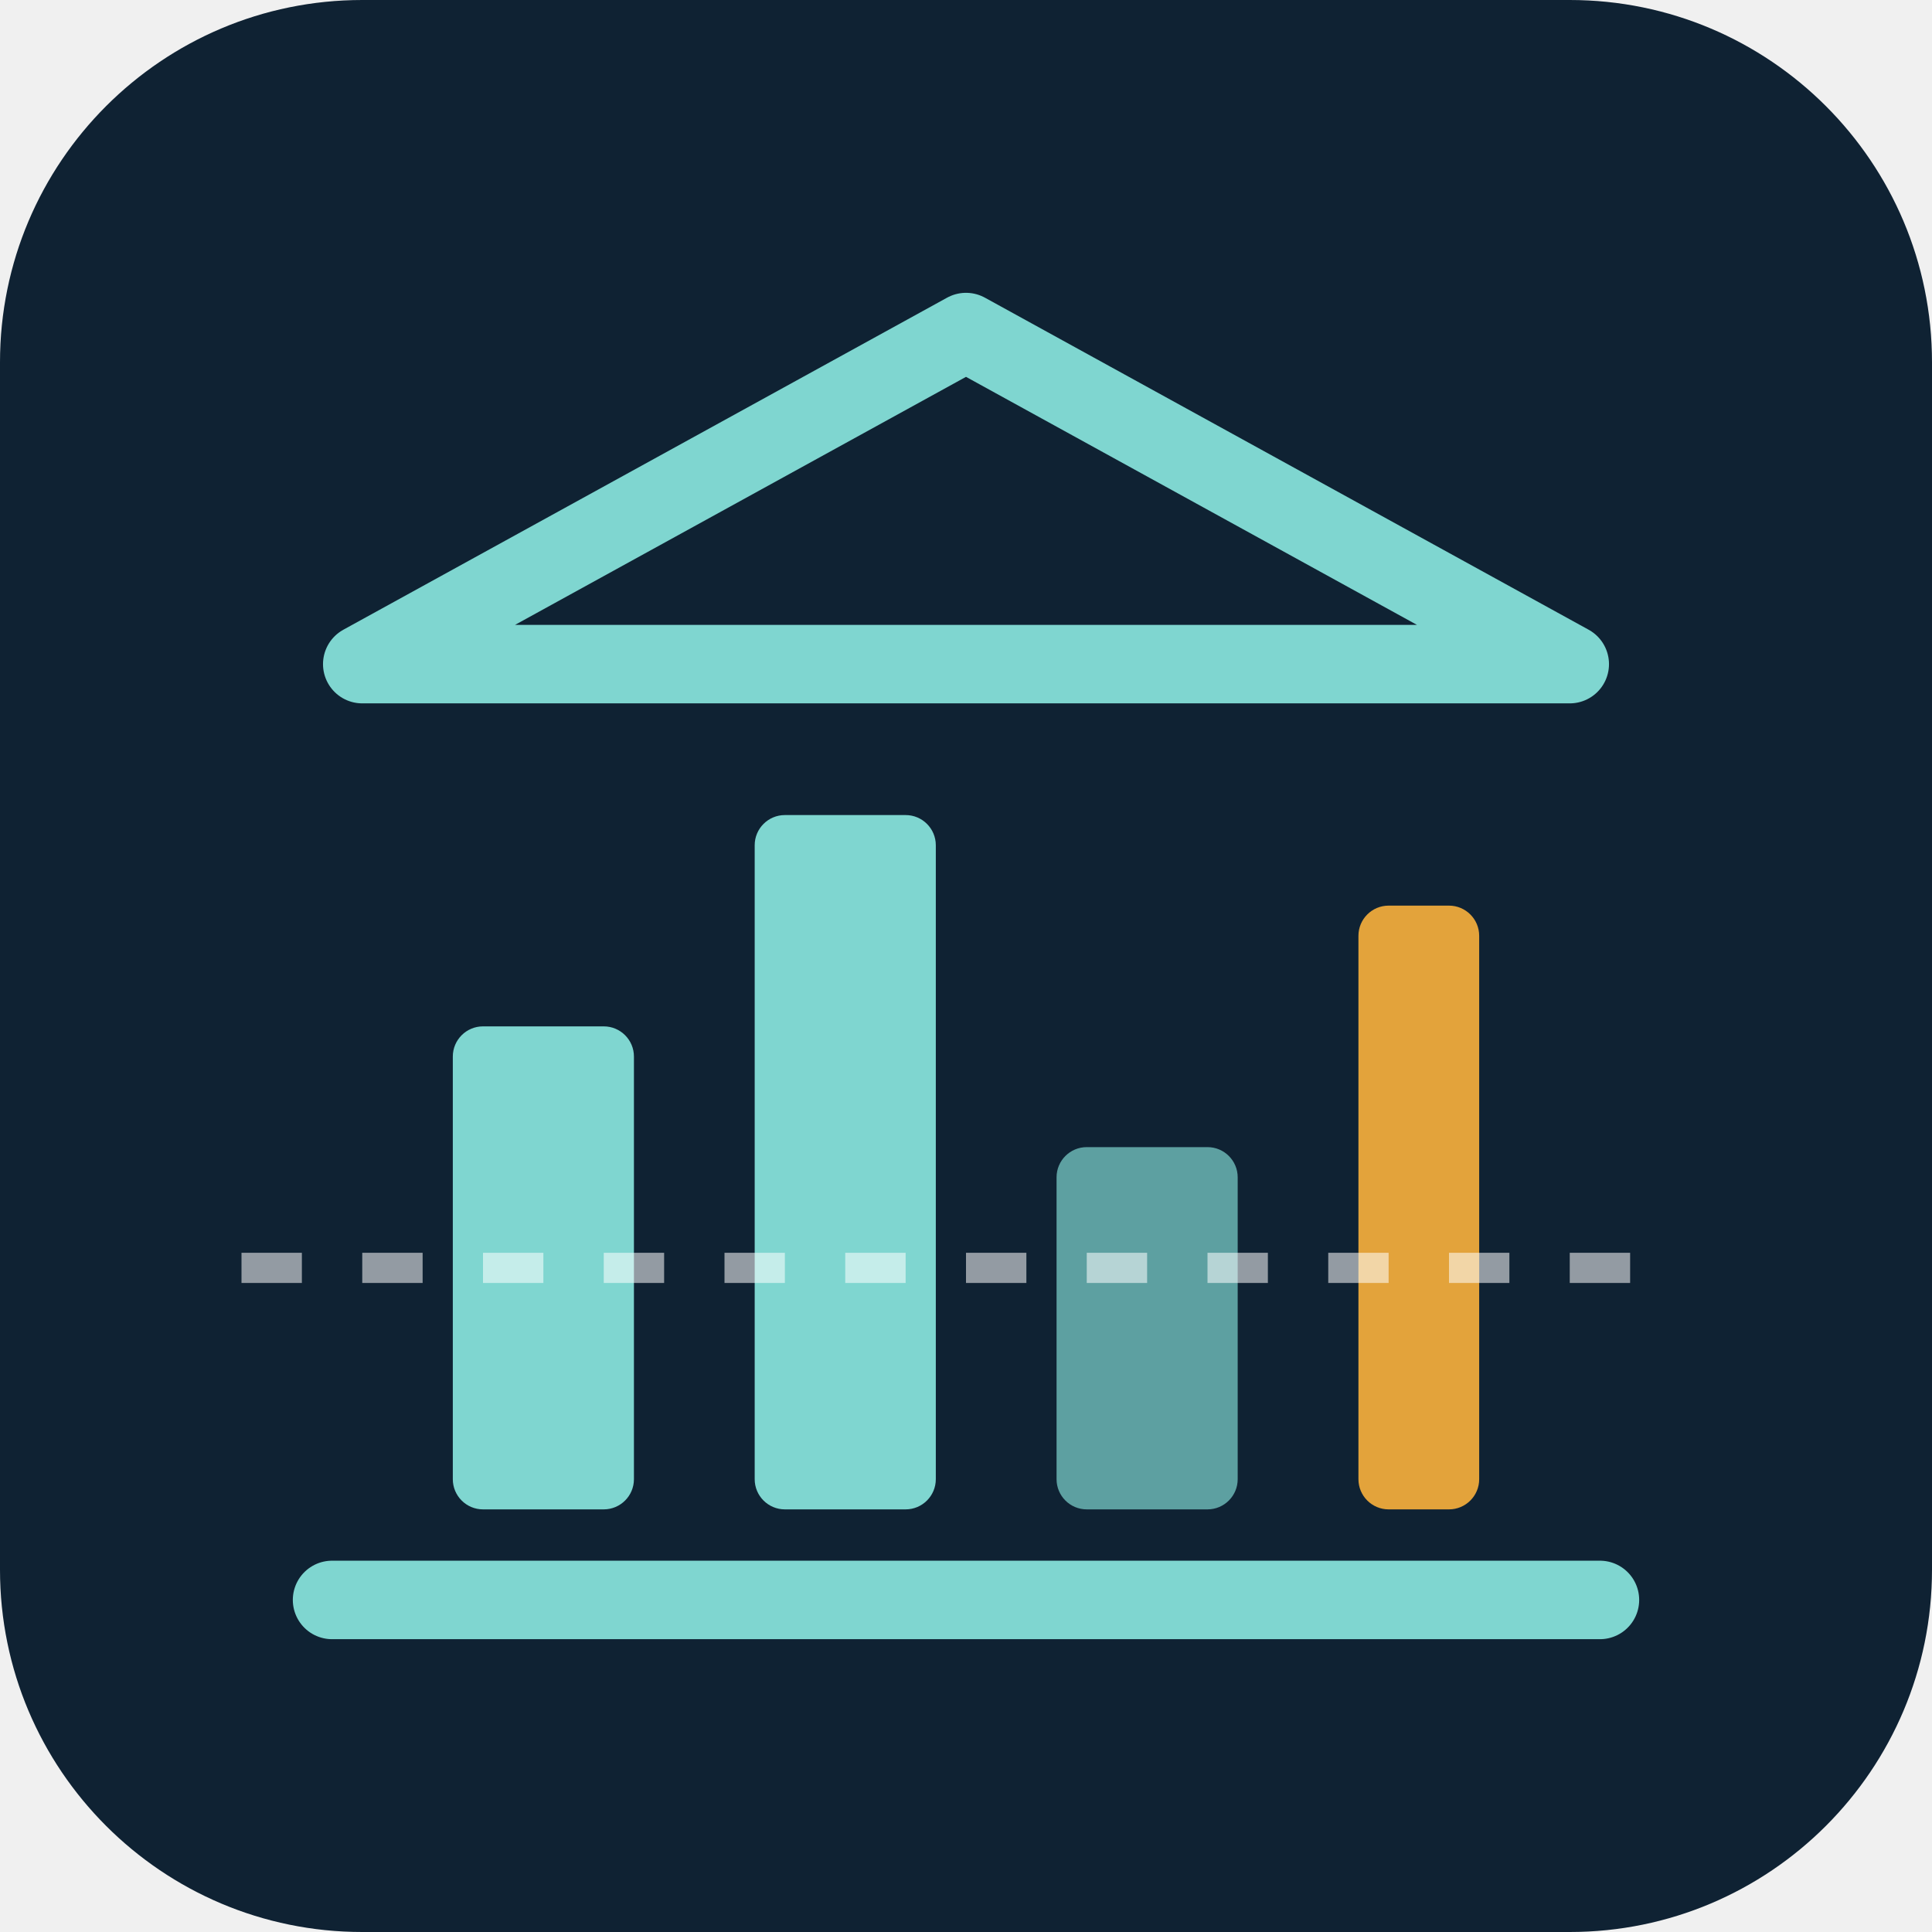
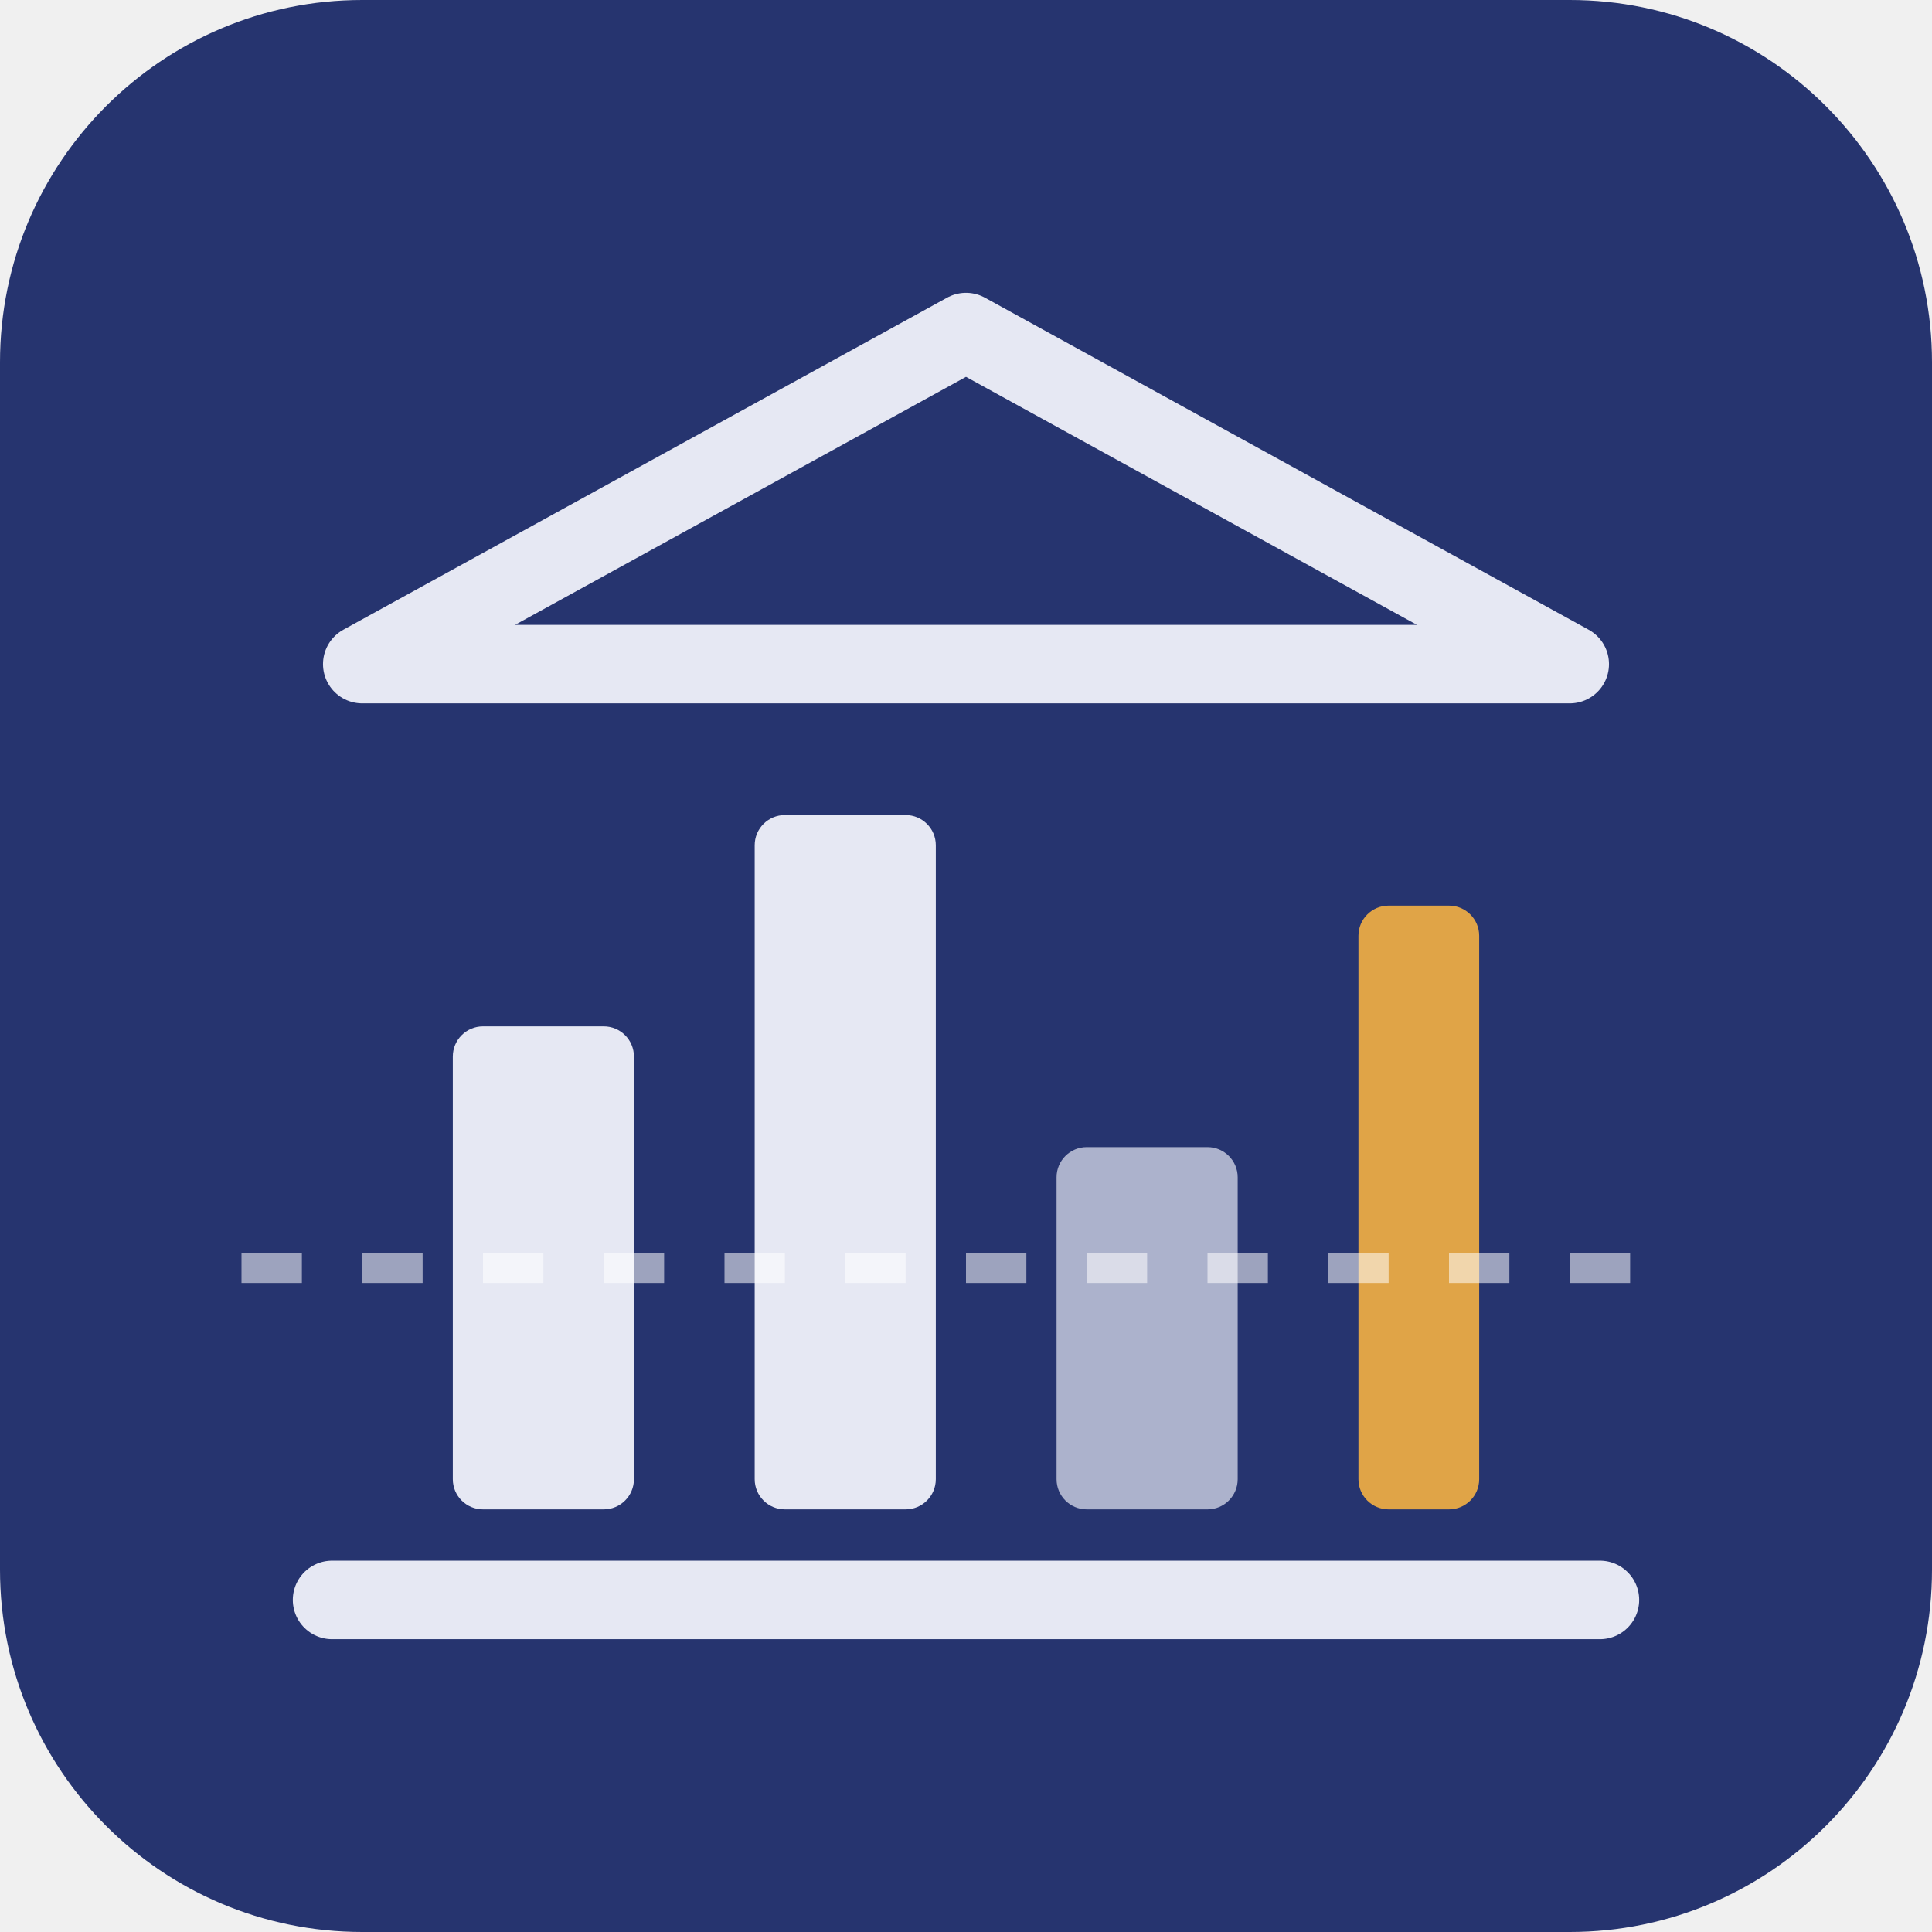
<svg xmlns="http://www.w3.org/2000/svg" viewBox="0 0 64 64" role="img" aria-labelledby="t">
-   <rect width="64" height="64" rx="12" fill="#0F2233" />
-   <path d="M12 22 L32 11 L52 22 Z" fill="none" stroke="#7FD6D0" stroke-width="2.6" stroke-linejoin="round" />
-   <rect x="15" y="34" width="6" height="16" rx="1" fill="#7FD6D0" />
-   <rect x="25" y="27" width="6" height="23" rx="1" fill="#7FD6D0" />
-   <rect x="35" y="38" width="6" height="12" rx="1" fill="#7FD6D0" opacity=".7" />
-   <rect x="45" y="30" width="4" height="20" rx="1" fill="#E3A33B" />
-   <path d="M11 53 H53" stroke="#7FD6D0" stroke-width="2.6" stroke-linecap="round" />
+   <rect width="64" height="64" rx="12" fill="#26346F" />
+   <path d="M12 22 L32 11 L52 22 Z" fill="none" stroke="#E6E8F3" stroke-width="2.6" stroke-linejoin="round" />
+   <rect x="15" y="34" width="6" height="16" rx="1" fill="#E6E8F3" />
+   <rect x="25" y="27" width="6" height="23" rx="1" fill="#E6E8F3" />
+   <rect x="35" y="38" width="6" height="12" rx="1" fill="#E6E8F3" opacity=".7" />
+   <rect x="45" y="30" width="4" height="20" rx="1" fill="#E0A447" />
+   <path d="M11 53 H53" stroke="#E6E8F3" stroke-width="2.6" stroke-linecap="round" />
  <path d="M8 42 H56" stroke="#FFFFFF" stroke-width="1" stroke-dasharray="2 2" opacity=".55" />
</svg>
